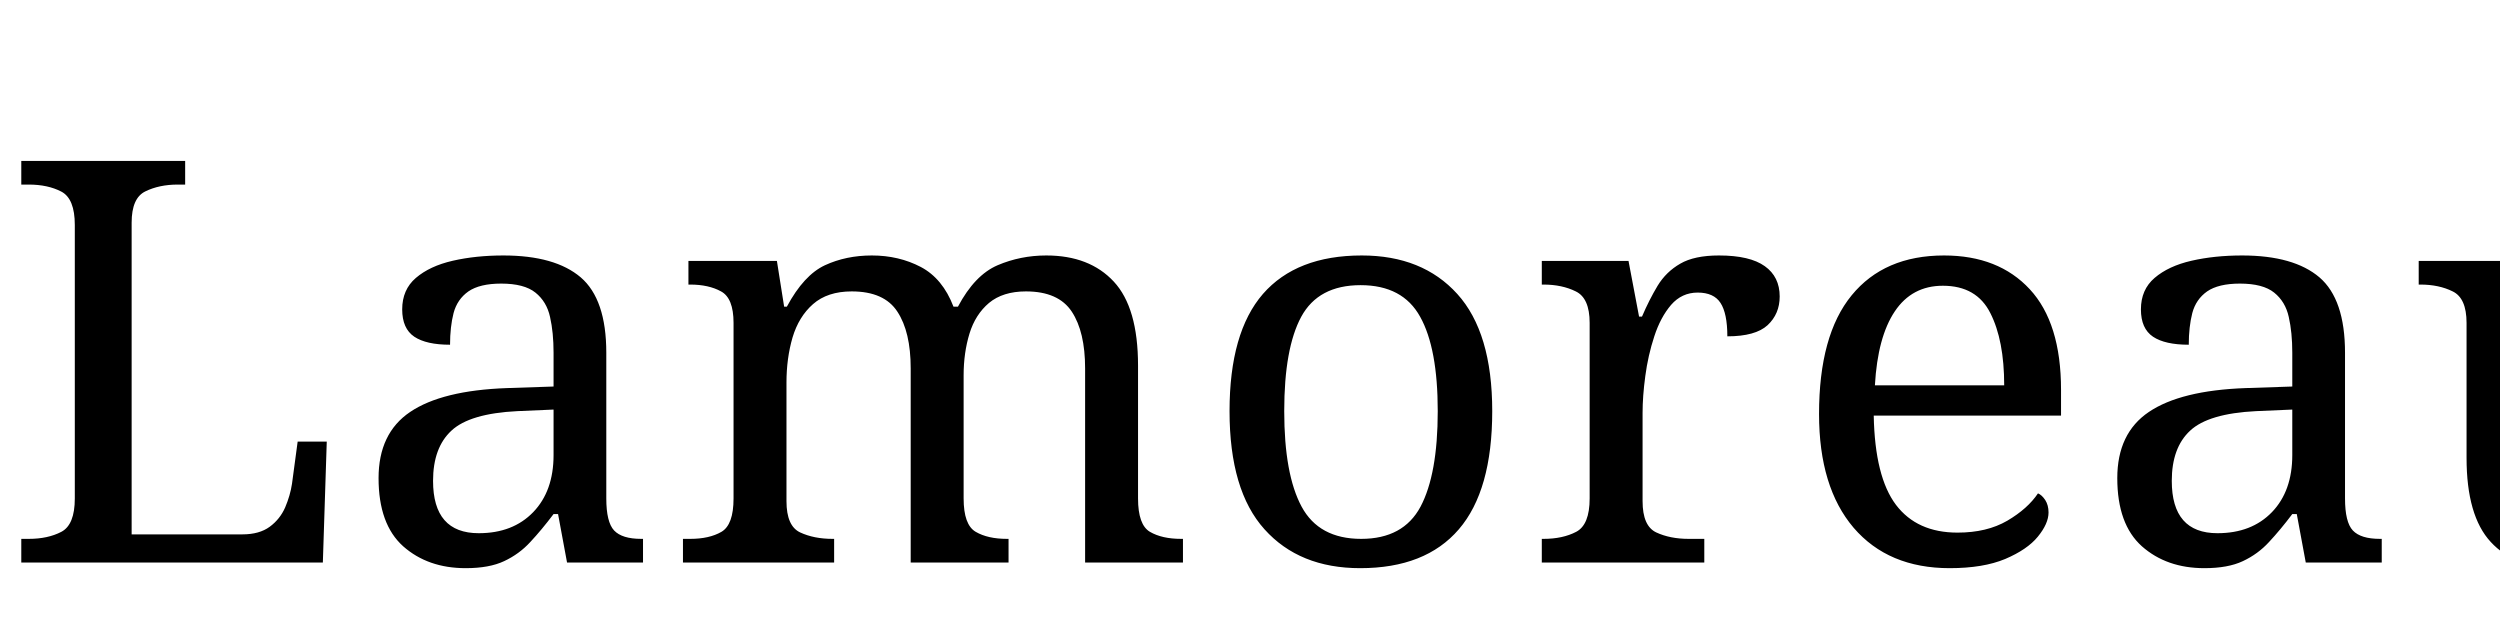
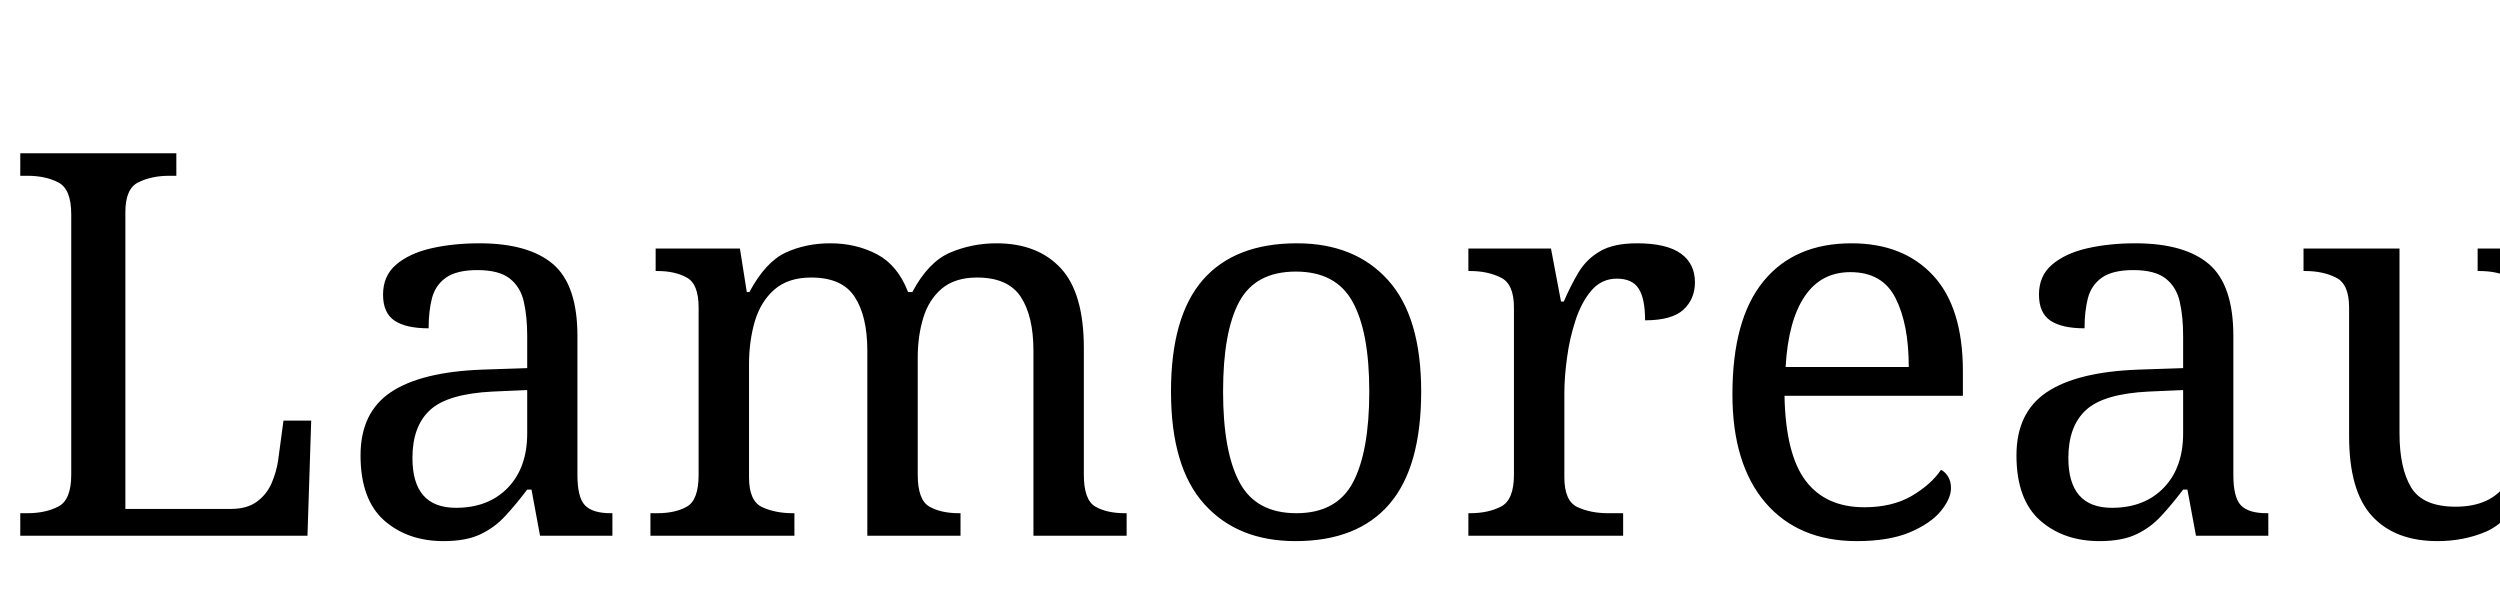
- <svg xmlns="http://www.w3.org/2000/svg" width="200" height="50" version="1.1">
+ <svg xmlns="http://www.w3.org/2000/svg" width="210" height="50" version="1.1">
  <text x="0" y="0" style="font-style:normal;font-variant:normal;font-weight:normal;font-stretch:normal;font-size:45;font-family:Garamond;">
    <tspan x="0" dy="1em">Lamoreaux</tspan>
  </text>
</svg>
